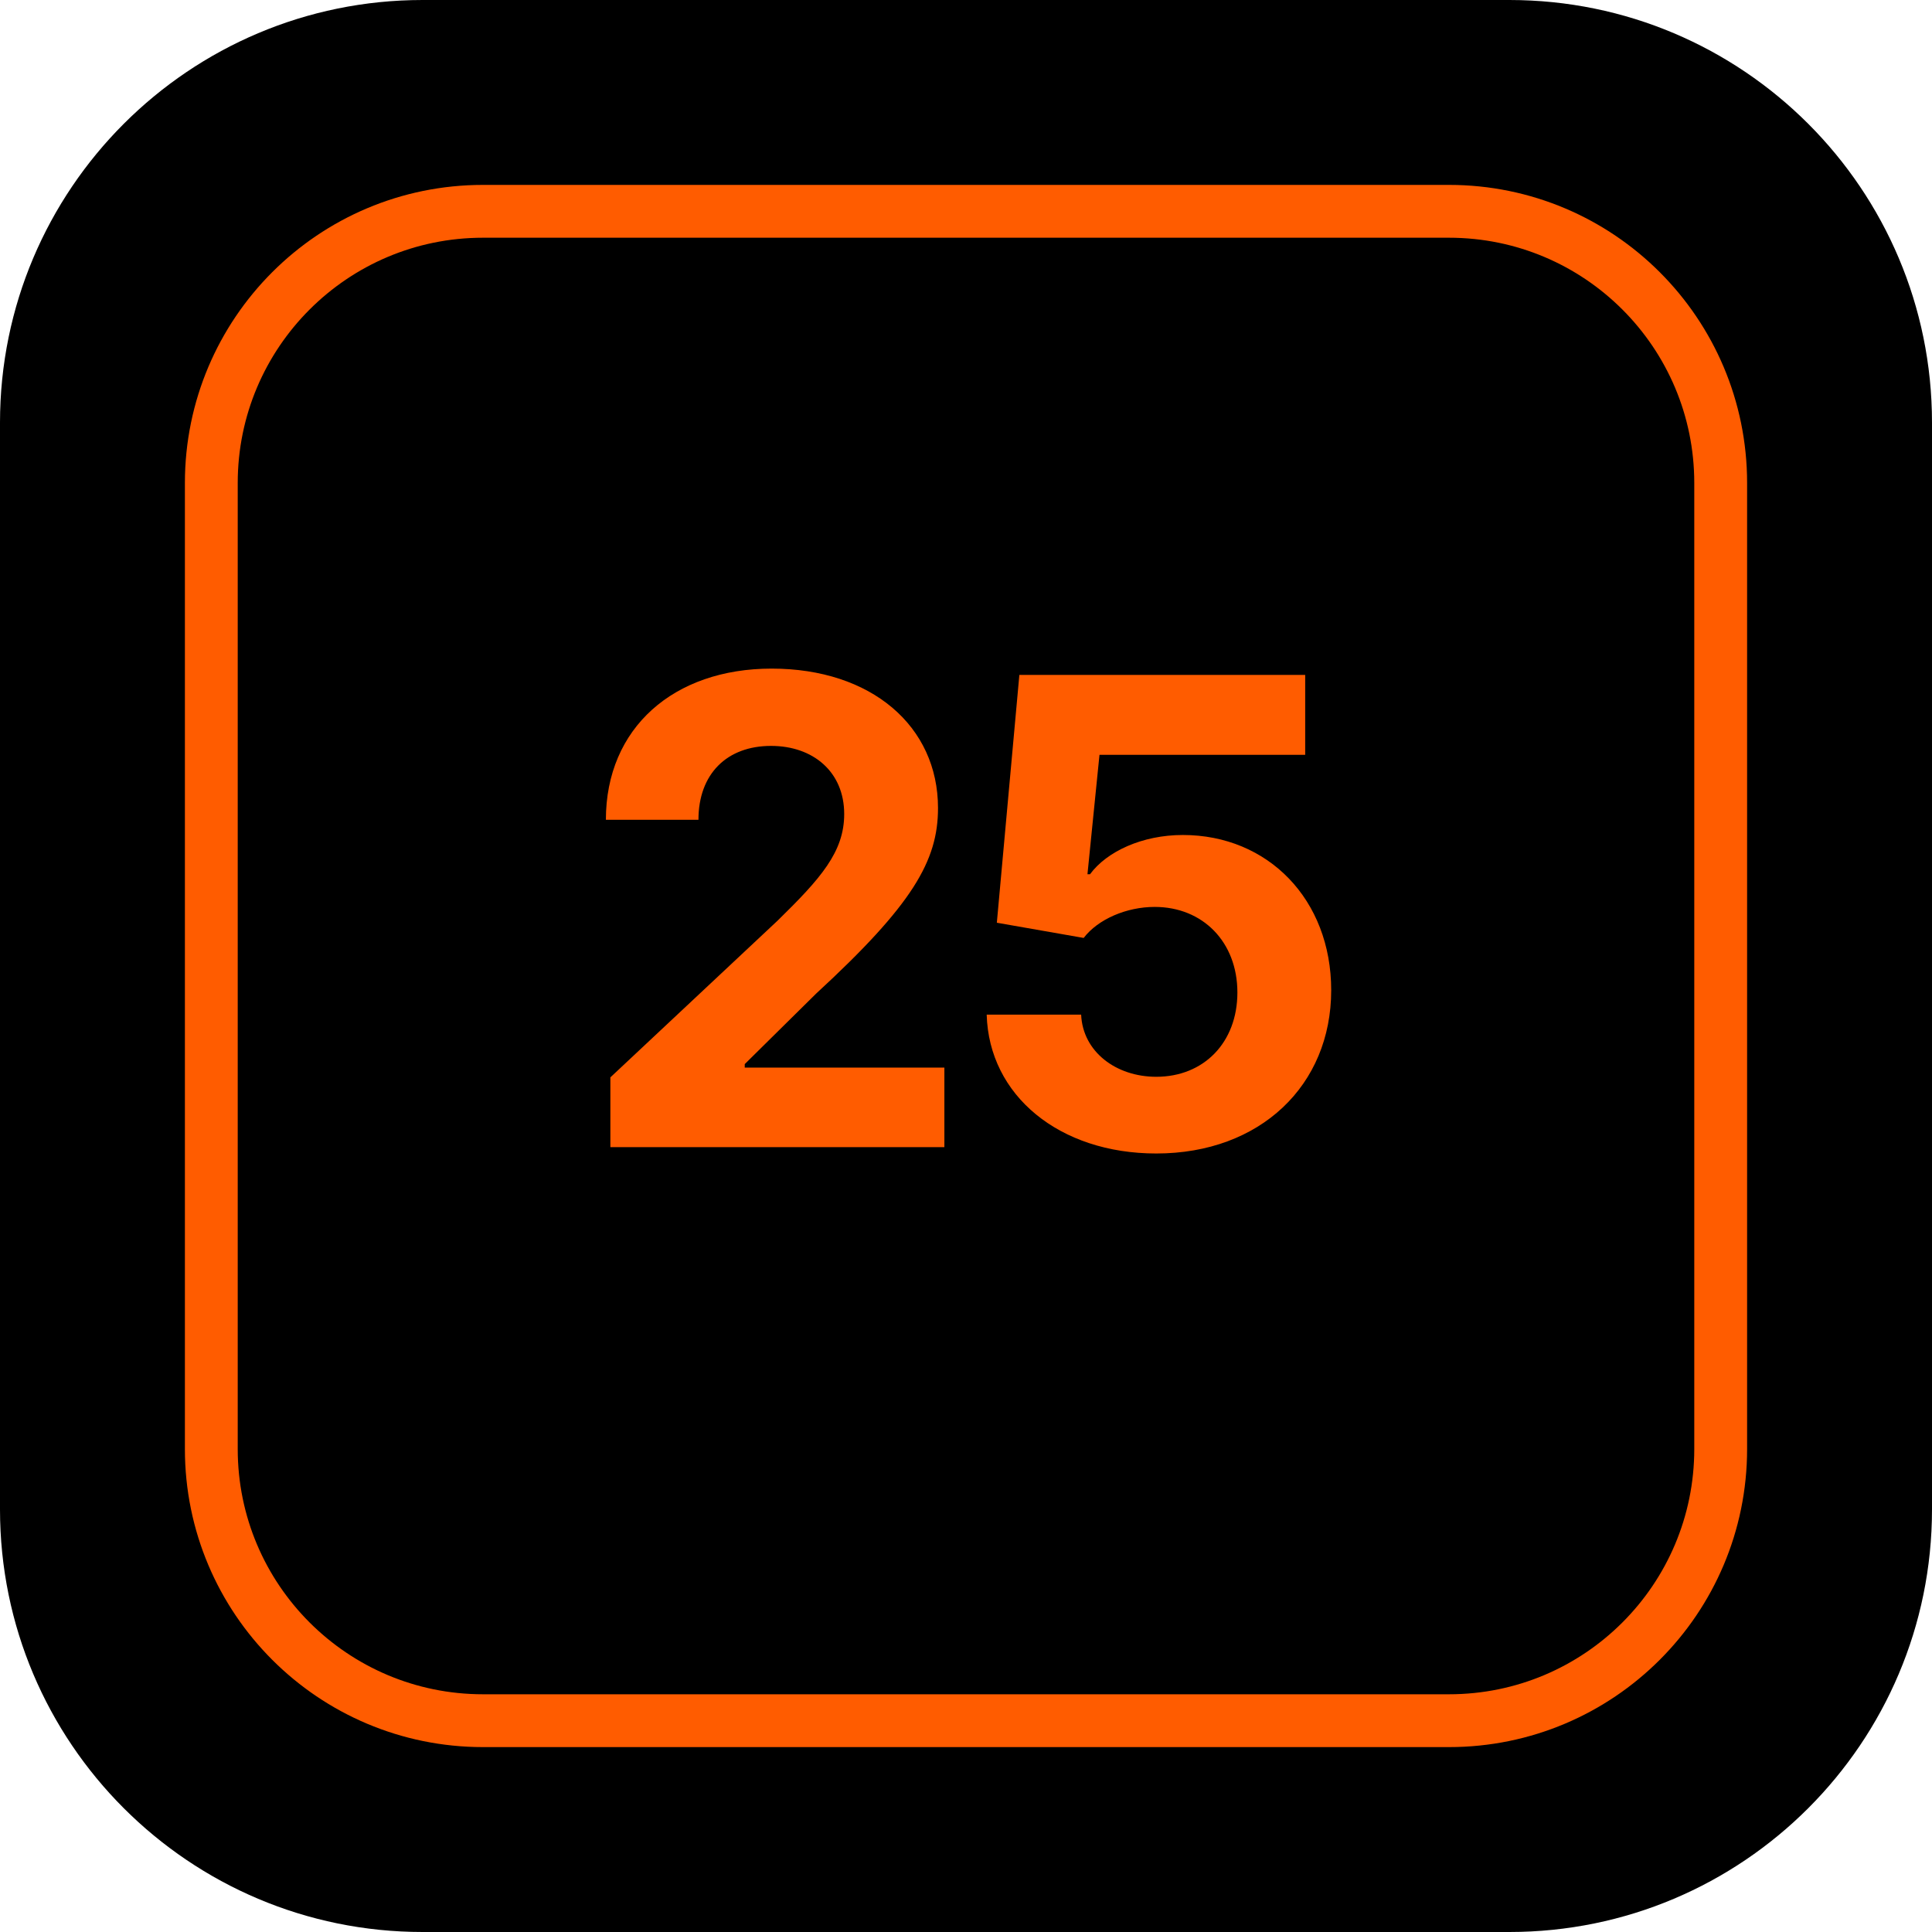
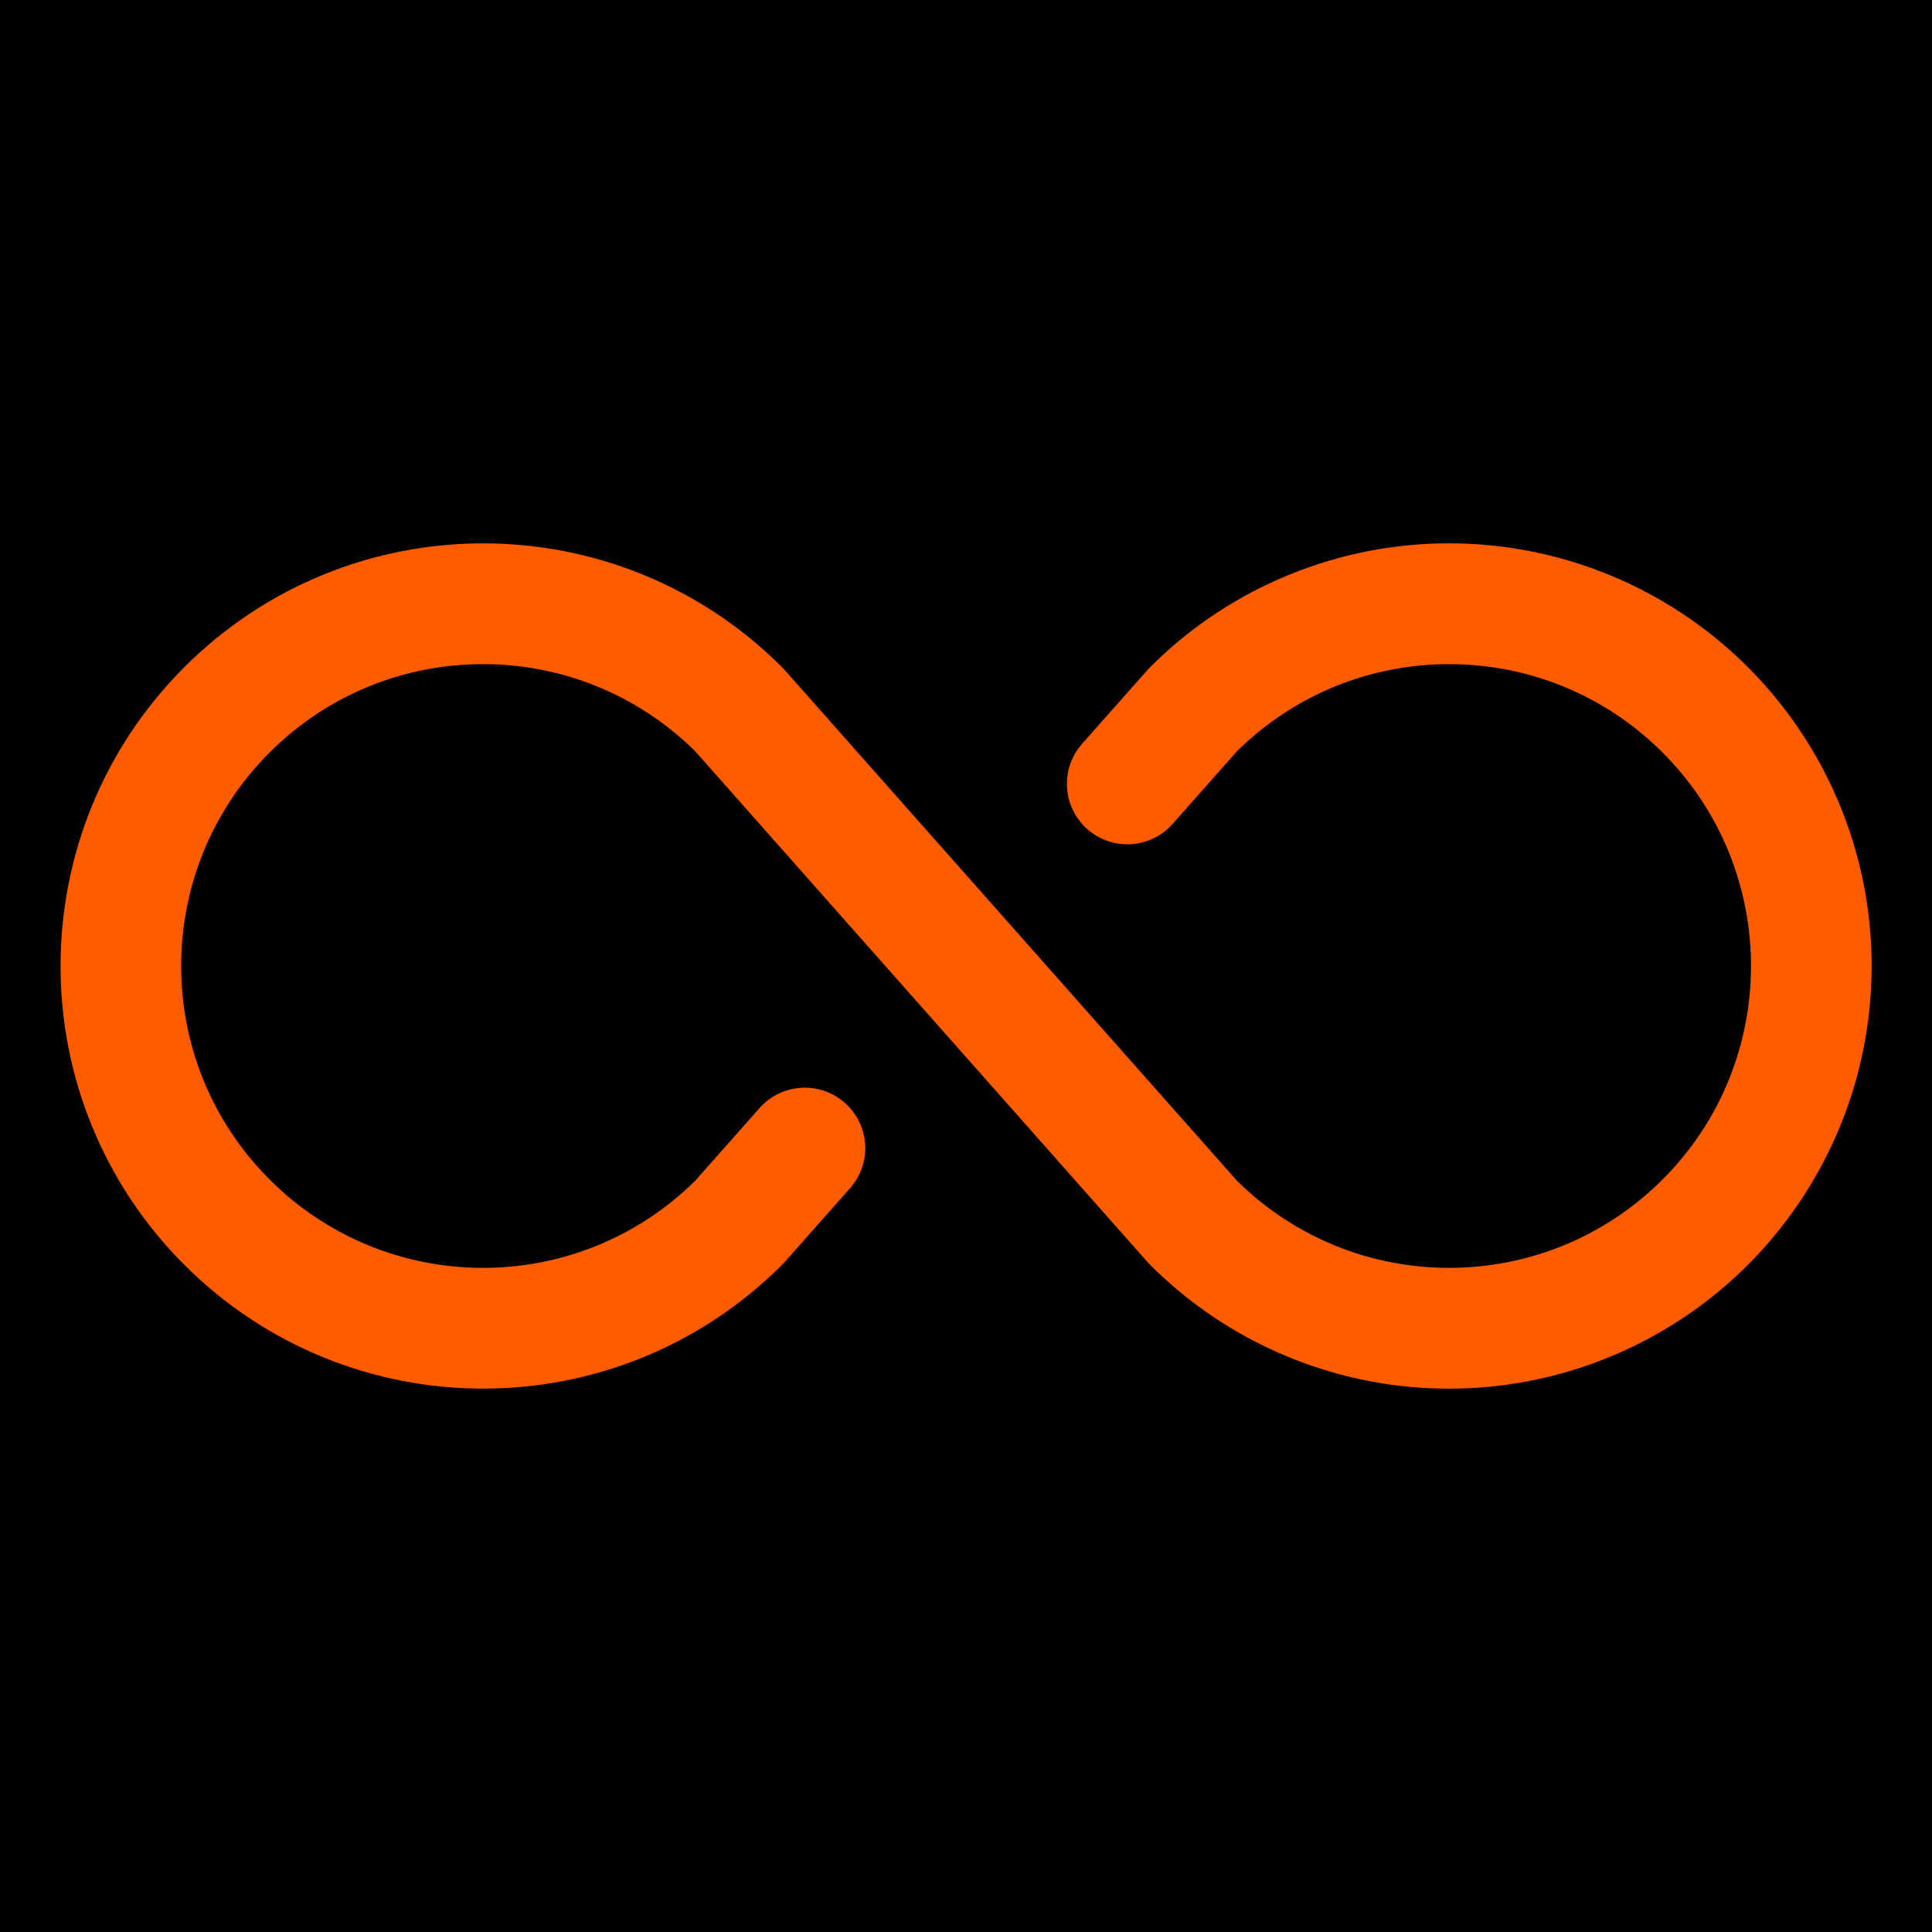
- <svg xmlns="http://www.w3.org/2000/svg" viewBox="0 0 512 512" width="512" height="512">
-   <rect width="512" height="512" rx="112" fill="#000000" />
-   <rect x="56" y="56" width="400" height="400" rx="72" fill="none" stroke="#FF5C00" stroke-width="14" stroke-linejoin="round" />
-   <g fill="#FF5C00" font-family="system-ui, -apple-system, 'Inter', sans-serif" font-weight="700" letter-spacing="-6">
-     <text x="256" y="304" text-anchor="middle" font-size="172">25</text>
-   </g>
+ <svg xmlns="http://www.w3.org/2000/svg" viewBox="0 0 256 256" width="256" height="256">
+   <rect width="256" height="256" fill="#000000" />
+   <path fill="#FF5C00" d="M248 128a56 56 0 0 1-95.6 39.6l-.33-.35l-59.95-67.7a40 40 0 1 0 0 56.9l8.52-9.62a8 8 0 1 1 12 10.61l-8.69 9.81l-.33.35a56 56 0 1 1 0-79.2l.33.35l59.95 67.7a40 40 0 1 0 0-56.9l-8.52 9.62a8 8 0 1 1-12-10.61l8.69-9.81l.33-.35A56 56 0 0 1 248 128" />
</svg>
